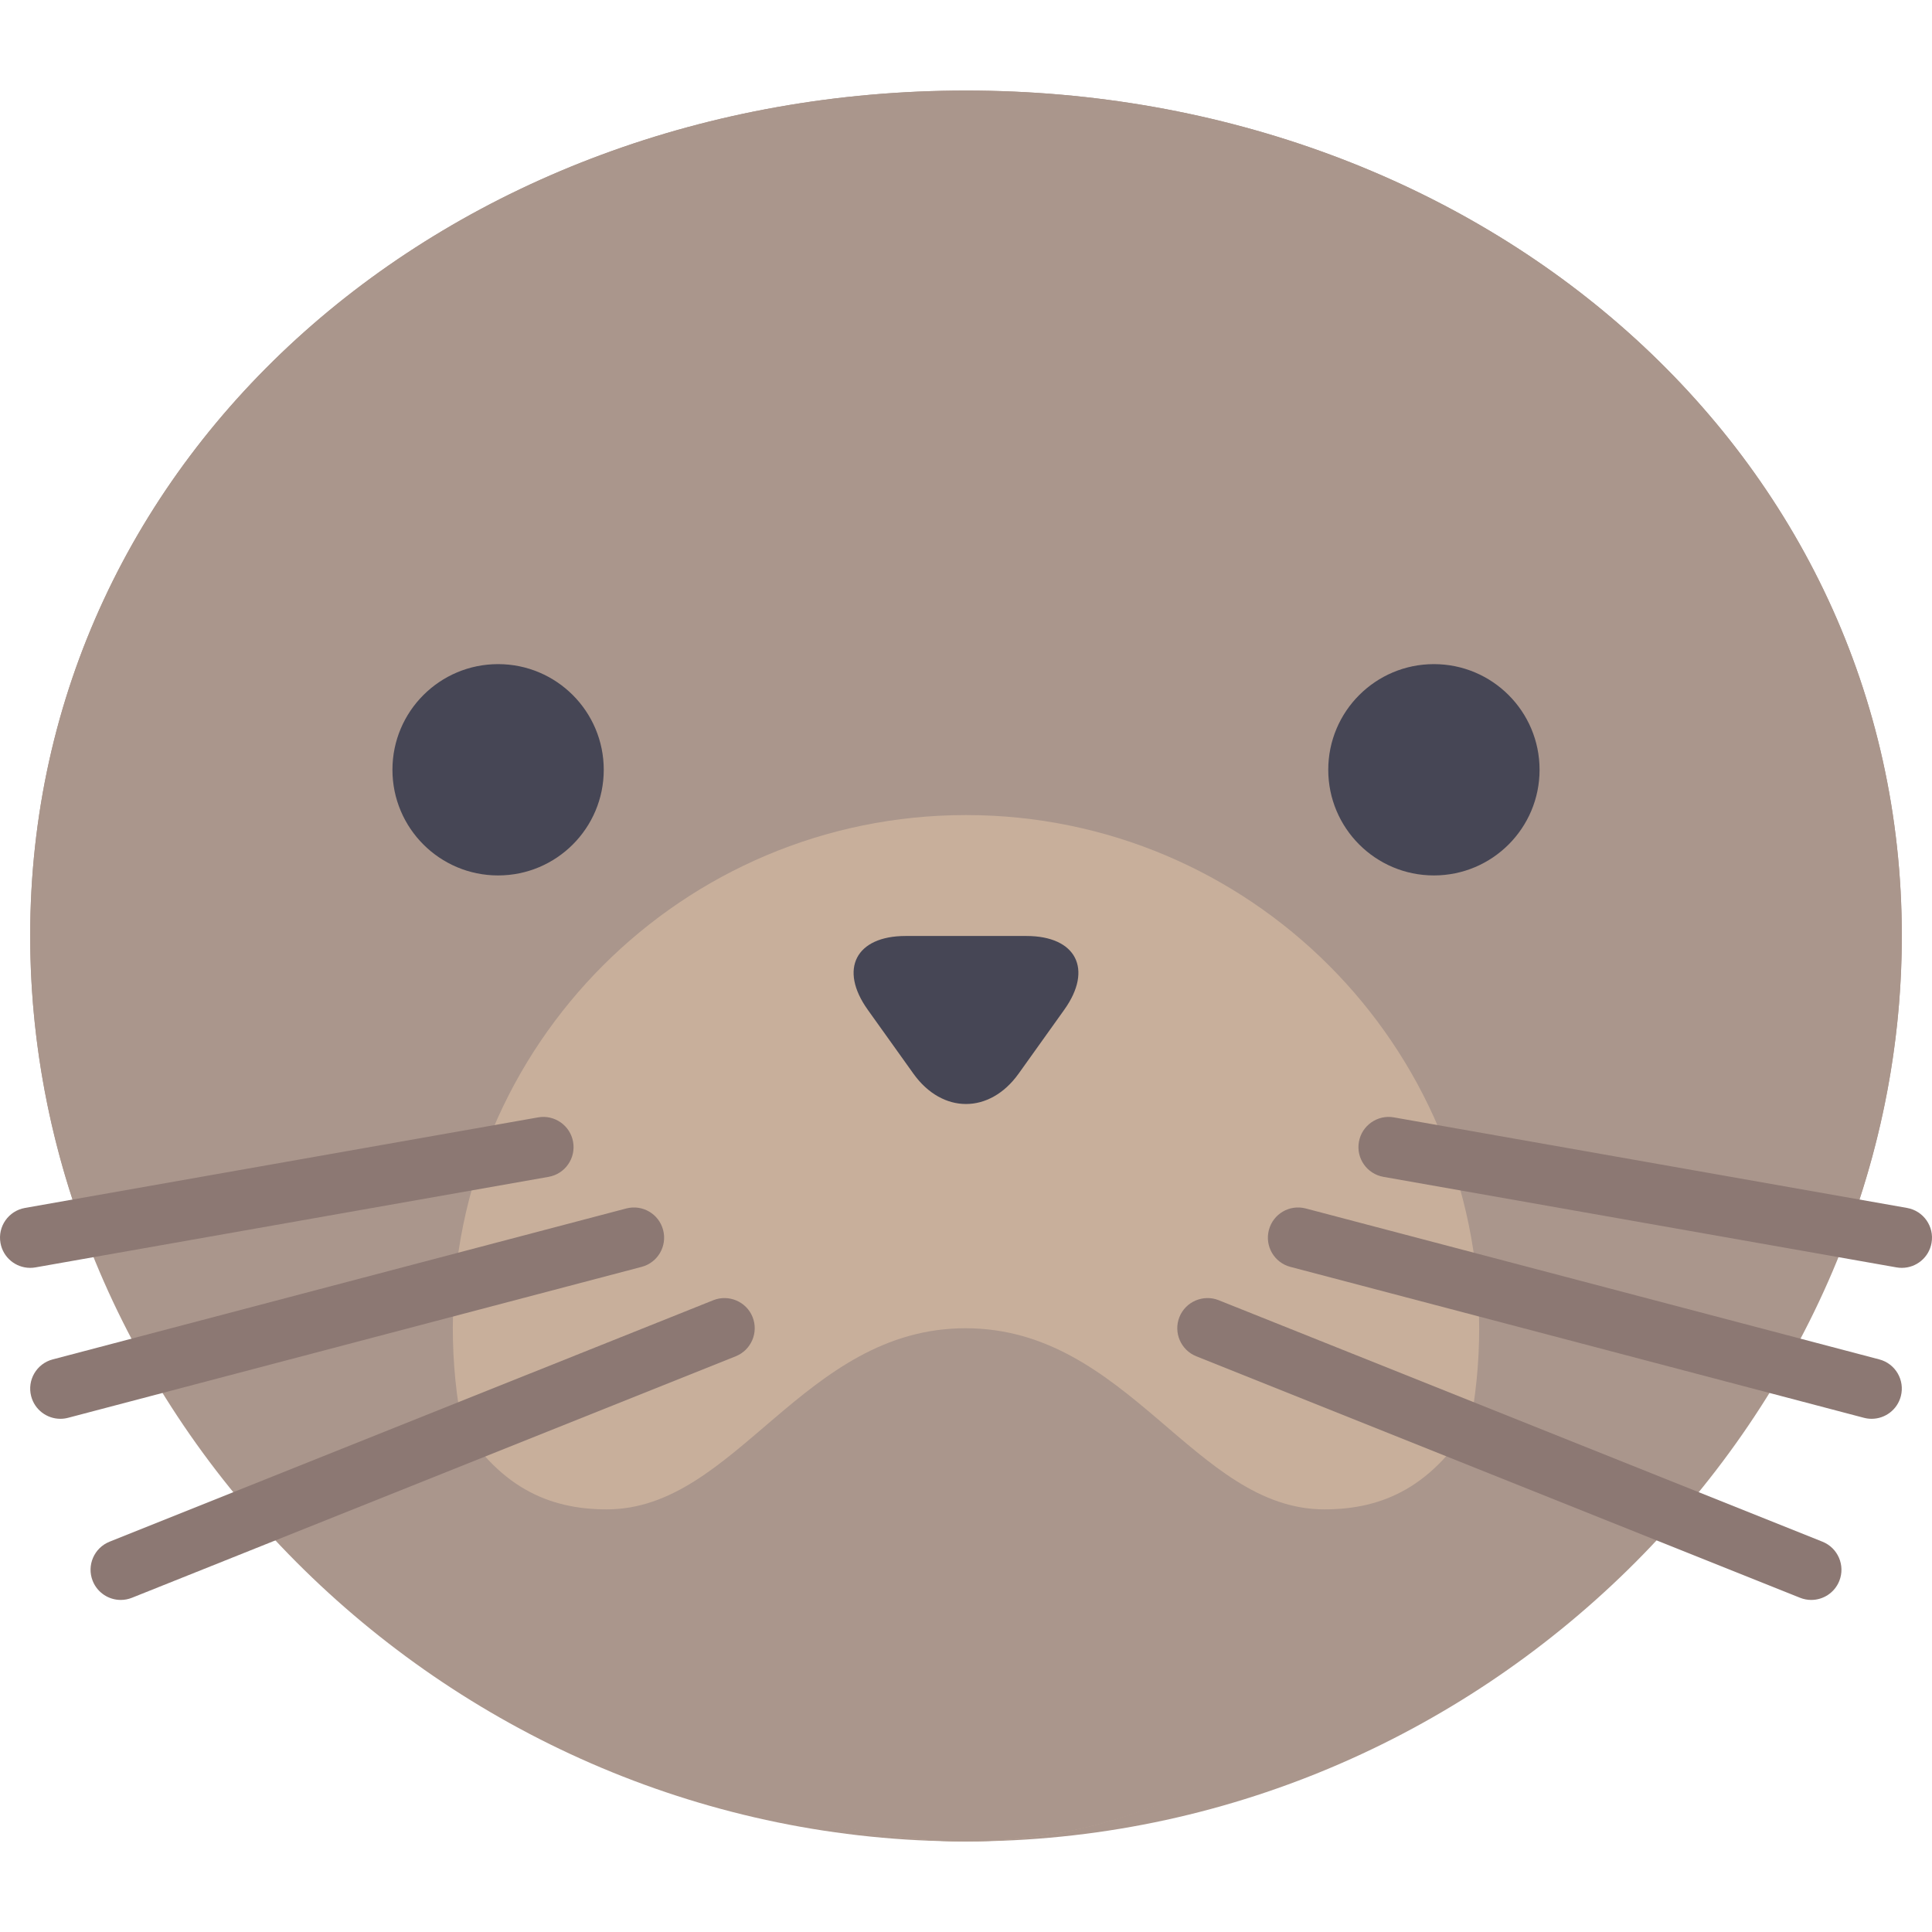
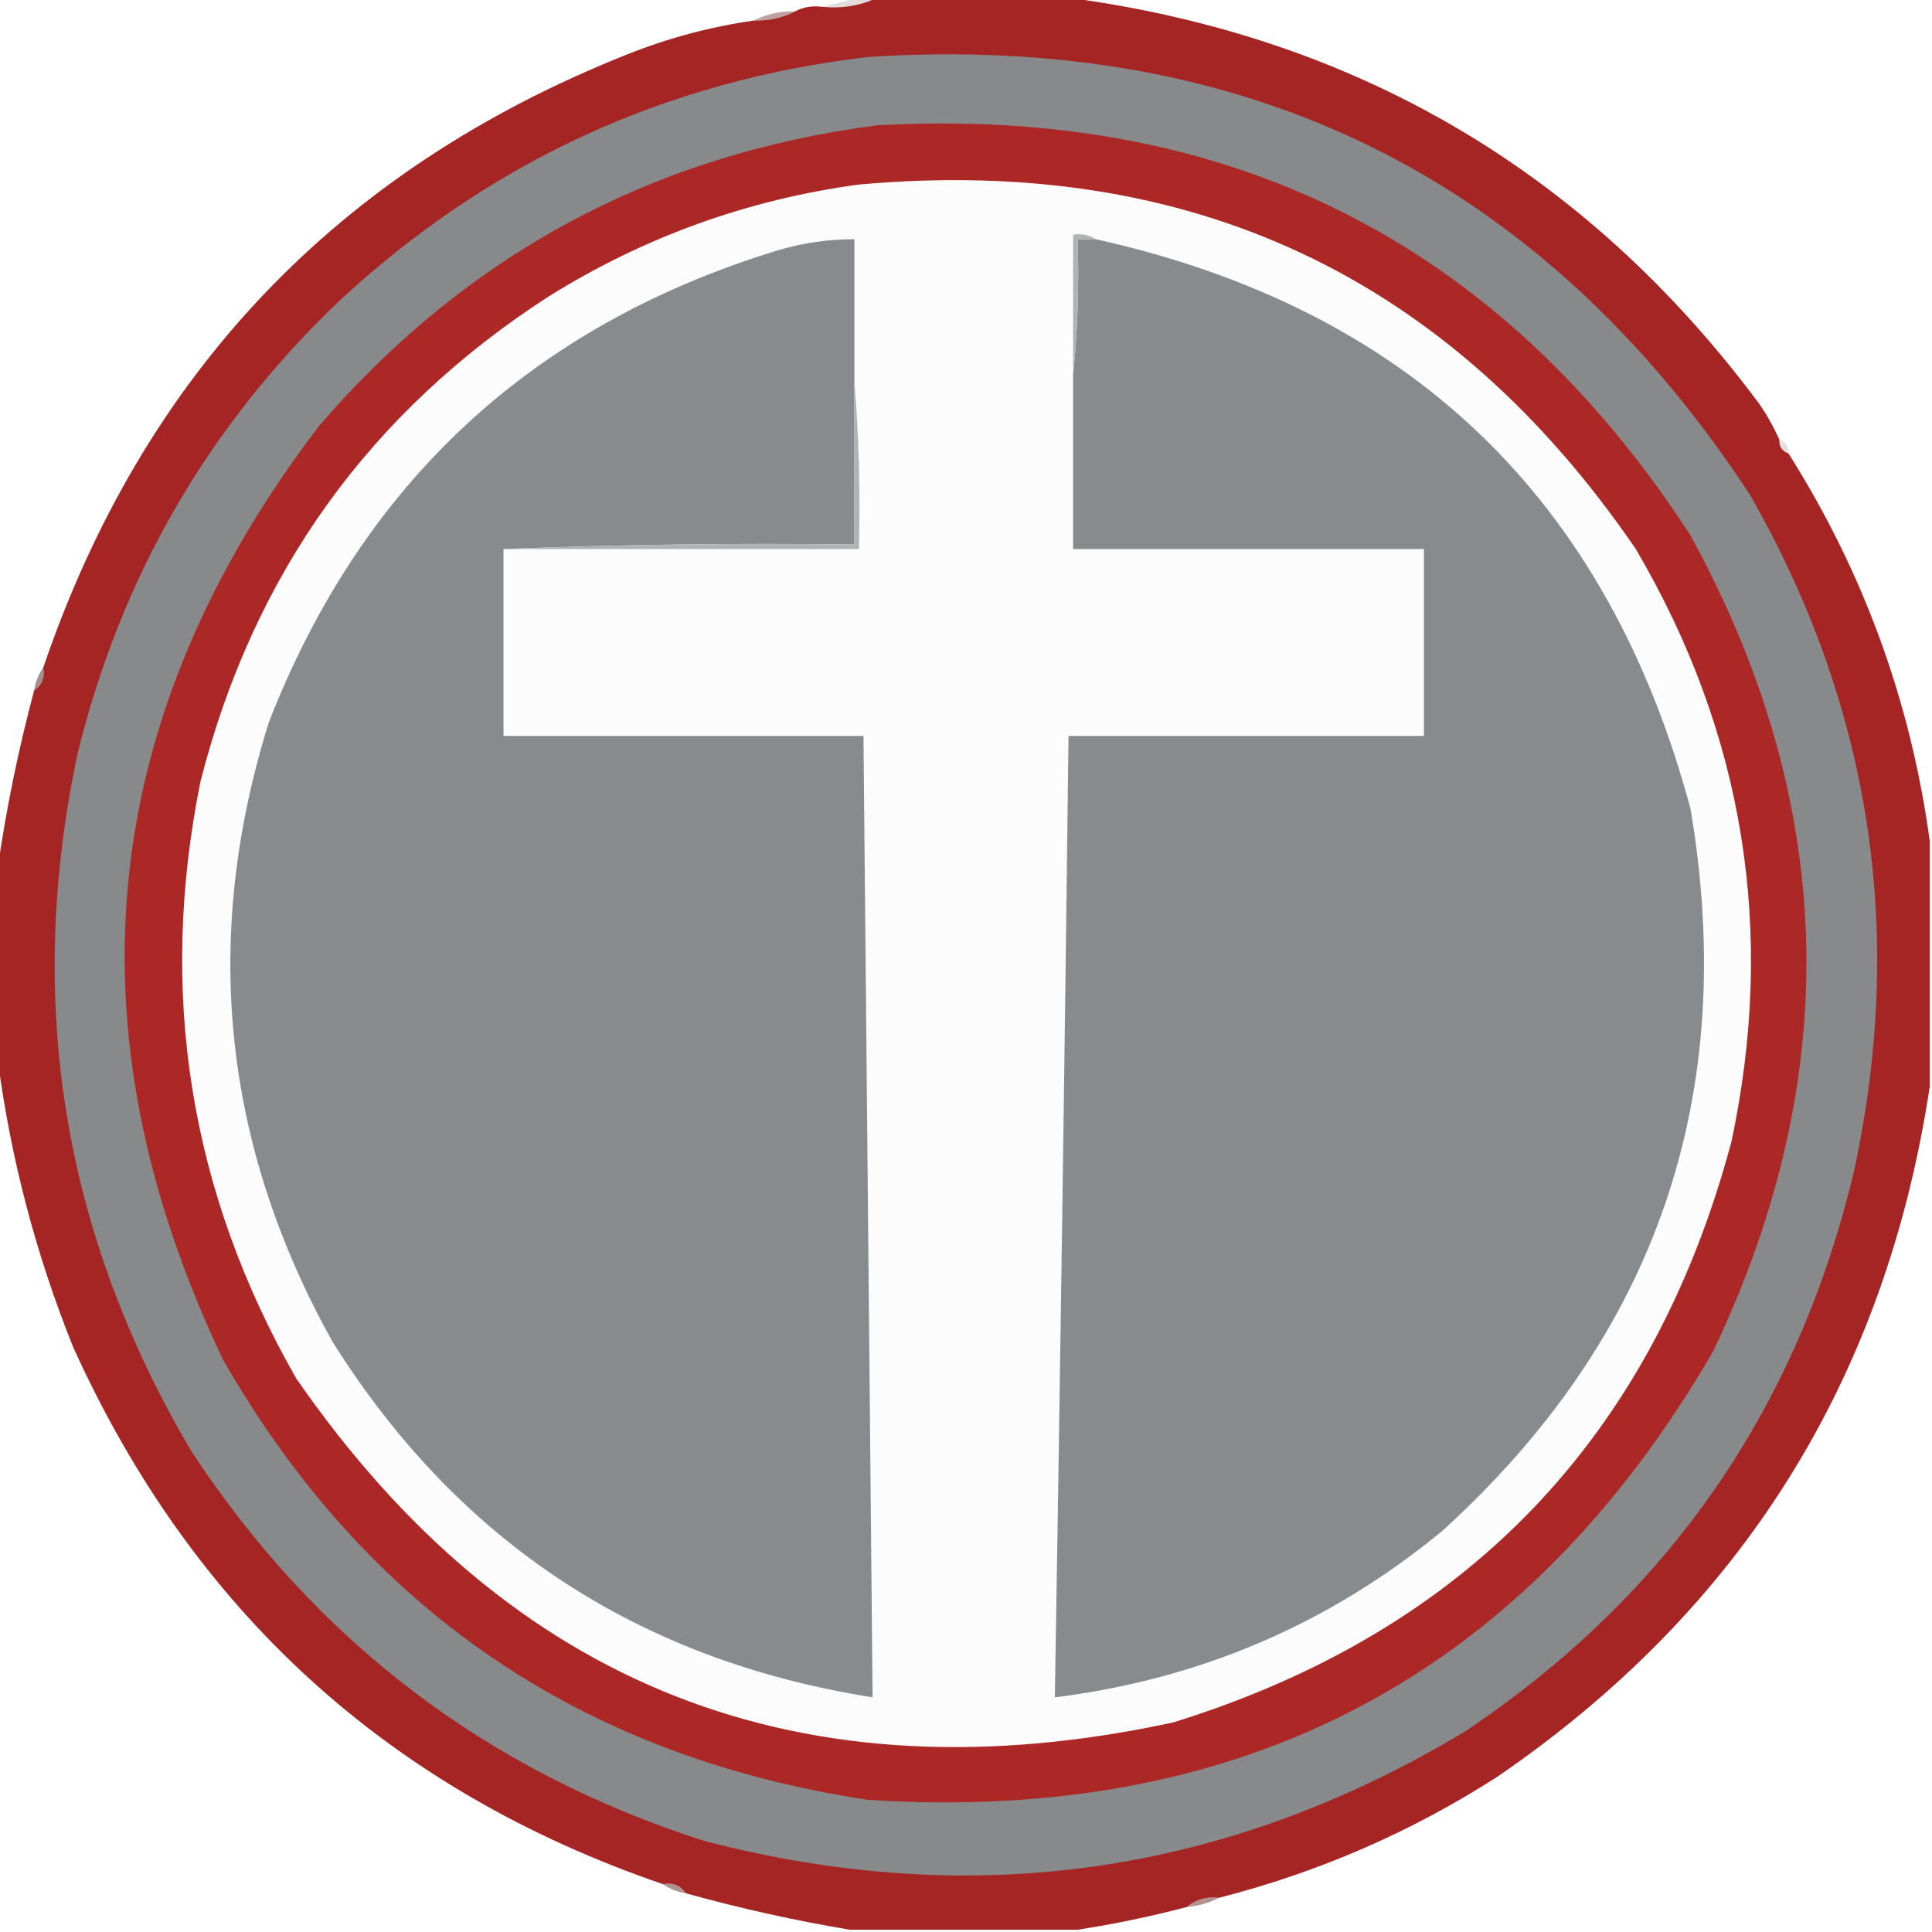
- <svg xmlns="http://www.w3.org/2000/svg" height="40" width="40" version="1.1" viewBox="0 0 511.998 511.998" xml:space="preserve">
-   <path style="fill:#AA968C;" d="M503.999,247.999c0,128.13-111.033,240-248,240S8,376.129,8,247.999s111.033-224,248-224     S503.999,119.869,503.999,247.999z" />
-   <path style="fill:#AA968C;" d="M255.999,23.999C119.033,23.999,8,119.868,8,247.999c0,24.631,4.138,48.647,11.74,71.397     c25.518,34.29,66.232,56.602,112.26,56.602c53.893,0,100.6-30.495,124-75.13c23.4,44.636,70.107,75.13,124,75.13     c46.028,0,86.743-22.312,112.26-56.602c7.602-22.75,11.74-46.767,11.74-71.397C503.999,119.868,392.966,23.999,255.999,23.999z" />
-   <circle style="fill:#C8AF9B;" cx="256" cy="351.999" r="136" />
+ <svg xmlns="http://www.w3.org/2000/svg" version="1.1" width="424px" height="424px" style="shape-rendering:geometricPrecision; text-rendering:geometricPrecision; image-rendering:optimizeQuality; fill-rule:evenodd; clip-rule:evenodd">
  <g>
-     <circle style="fill:#464655;" cx="132" cy="203.999" r="28" />
-     <circle style="fill:#464655;" cx="380" cy="203.999" r="28" />
-     <path style="fill:#464655;" d="M269.949,284.516c-7.672,10.741-20.227,10.741-27.899,0l-12.101-16.941       c-7.672-10.741-3.15-19.53,10.05-19.53h32c13.2,0,17.723,8.788,10.05,19.53L269.949,284.516z" />
+     <path style="opacity:0.993" fill="#a42423" d="M 192.5,-0.5 C 206.5,-0.5 220.5,-0.5 234.5,-0.5C 297.592,7.955 348.092,37.622 386,88.5C 387.765,91.032 389.265,93.699 390.5,96.5C 390.427,98.027 391.094,99.027 392.5,99.5C 408.972,125.582 419.305,153.915 423.5,184.5C 423.5,202.5 423.5,220.5 423.5,238.5C 413.745,302.863 382.079,353.363 328.5,390C 309.641,402.093 289.308,410.926 267.5,416.5C 264.772,416.171 262.438,416.837 260.5,418.5C 252.491,420.609 244.491,422.275 236.5,423.5C 219.833,423.5 203.167,423.5 186.5,423.5C 174.476,421.493 162.476,418.826 150.5,415.5C 149.365,413.787 147.698,413.12 145.5,413.5C 85.399,392.905 42.233,353.572 16,295.5C 7.812,275.075 2.312,254.075 -0.5,232.5C -0.5,218.5 -0.5,204.5 -0.5,190.5C 1.374,177.464 4.041,164.464 7.5,151.5C 9.213,150.365 9.88,148.698 9.5,146.5C 31.446,82.051 74.113,37.218 137.5,12C 146.55,8.371 155.884,5.871 165.5,4.5C 168.781,4.58 171.781,3.913 174.5,2.5C 176.265,1.539 178.265,1.205 180.5,1.5C 184.817,1.917 188.817,1.25 192.5,-0.5 Z" />
  </g>
-   <path style="fill:#AA968C;" d="M 350.964 399.998 C 316.628 399.998 299.021 351.998 255.882 351.998 C 212.742 351.998 195.135 399.998 160.801 399.998 C 145.395 399.998 131.723 394.147 120.621 374.798 C 131.595 439.03 187.893 487.998 255.881 487.998 C 323.868 487.998 380.168 439.03 391.14 374.798 C 380.04 394.148 366.368 399.998 350.964 399.998 Z" />
  <g>
-     <path style="fill:#8C7873;" d="M32,423.998c-3.172,0-6.18-1.906-7.43-5.031c-1.641-4.105,0.359-8.758,4.461-10.402l160.008-64       c4.062-1.617,8.758,0.352,10.398,4.457s-0.359,8.758-4.461,10.402l-160.008,64C34,423.811,32.992,423.998,32,423.998z" />
-     <path style="fill:#8C7873;" d="M15.992,375.995c-3.547,0-6.781-2.375-7.727-5.965c-1.125-4.273,1.422-8.648,5.695-9.773l152-40       c4.289-1.121,8.648,1.426,9.773,5.703c1.125,4.273-1.422,8.648-5.695,9.773l-152,40C17.351,375.913,16.672,375.995,15.992,375.995z       " />
-     <path style="fill:#8C7873;" d="M7.992,335.995c-3.812,0-7.187-2.73-7.867-6.609c-0.773-4.352,2.133-8.5,6.484-9.27l136-24       c4.328-0.77,8.508,2.141,9.266,6.488c0.773,4.352-2.133,8.5-6.484,9.27l-136,24C8.922,335.956,8.453,335.995,7.992,335.995z" />
-     <path style="fill:#8C7873;" d="M480,423.998c3.172,0,6.18-1.906,7.43-5.031c1.641-4.105-0.359-8.758-4.461-10.402l-160.008-64       c-4.063-1.617-8.758,0.352-10.398,4.457s0.359,8.758,4.461,10.402l160.008,64C478,423.811,479.007,423.998,480,423.998z" />
-     <path style="fill:#8C7873;" d="M496.007,375.995c3.547,0,6.781-2.375,7.727-5.965c1.125-4.273-1.422-8.648-5.695-9.773l-152-40       c-4.289-1.121-8.648,1.426-9.773,5.703c-1.125,4.273,1.422,8.648,5.695,9.773l152,40       C494.648,375.913,495.328,375.995,496.007,375.995z" />
-     <path style="fill:#8C7873;" d="M504.007,335.995c3.813,0,7.188-2.73,7.867-6.609c0.773-4.352-2.133-8.5-6.484-9.27l-136-24       c-4.328-0.77-8.508,2.141-9.266,6.488c-0.773,4.352,2.133,8.5,6.484,9.27l136,24C503.078,335.956,503.546,335.995,504.007,335.995z       " />
+     <path style="opacity:0.147" fill="#40110d" d="M 188.5,-0.5 C 189.833,-0.5 191.167,-0.5 192.5,-0.5C 188.817,1.25 184.817,1.917 180.5,1.5C 183.167,0.833 185.833,0.167 188.5,-0.5 Z" />
+   </g>
+   <g>
+     <path style="opacity:0.404" fill="#601516" d="M 174.5,2.5 C 171.781,3.913 168.781,4.58 165.5,4.5C 168.219,3.087 171.219,2.42 174.5,2.5 Z" />
+   </g>
+   <g>
+     <path style="opacity:1" fill="#87898b" d="M 190.5,12.5 C 273.962,7.148 338.462,39.148 384,108.5C 410.499,154.829 418.165,204.162 407,256.5C 394.705,308.934 366.205,350.101 321.5,380C 269.29,411.396 213.624,419.396 154.5,404C 106.901,388.727 69.4,360.227 42,318.5C 13.831,270.842 5.498,219.842 17,165.5C 26.516,126.618 45.683,93.452 74.5,66C 107.314,35.558 145.981,17.725 190.5,12.5 Z" />
+   </g>
+   <g>
+     <path style="opacity:1" fill="#ab2826" d="M 192.5,27.5 C 269.761,23.212 329.261,53.212 371,117.5C 403.165,176.29 404.832,235.957 376,296.5C 334.876,367.488 273.042,400.322 190.5,395C 127.628,385.508 80.461,353.341 49,298.5C 14.315,225.678 21.315,157.345 70,93.5C 102.346,55.908 143.179,33.908 192.5,27.5 Z" />
+   </g>
+   <g>
+     <path style="opacity:1" fill="#fdfcfc" d="M 188.5,40.5 C 261.233,33.957 318.066,60.623 359,120.5C 382.781,161.013 389.781,204.346 380,250.5C 362.622,315.545 321.788,358.045 257.5,378C 176.163,395.572 111.997,370.405 65,302.5C 41.625,261.554 34.625,217.888 44,171.5C 55.621,125.902 81.121,90.402 120.5,65C 141.493,51.949 164.16,43.782 188.5,40.5 Z" />
+   </g>
+   <g>
+     <path style="opacity:1" fill="#878b8d" d="M 187.5,83.5 C 187.5,95.5 187.5,107.5 187.5,119.5C 161.661,119.169 135.995,119.502 110.5,120.5C 110.5,134.167 110.5,147.833 110.5,161.5C 136.833,161.5 163.167,161.5 189.5,161.5C 190.175,231.833 190.841,302.167 191.5,372.5C 140.055,364.378 100.555,338.378 73,294.5C 48.854,251.187 44.188,205.854 59,158.5C 79.496,106.003 116.662,71.503 170.5,55C 176.049,53.323 181.715,52.49 187.5,52.5C 187.5,62.833 187.5,73.167 187.5,83.5 Z" />
+   </g>
+   <g>
+     <path style="opacity:1" fill="#878b8d" d="M 240.5,52.5 C 309.265,67.764 352.765,109.431 371,177.5C 381.679,240.468 363.512,293.301 316.5,336C 291.78,356.355 263.446,368.521 231.5,372.5C 232.665,302.169 233.665,231.836 234.5,161.5C 260.5,161.5 286.5,161.5 312.5,161.5C 312.5,147.833 312.5,134.167 312.5,120.5C 286.833,120.5 261.167,120.5 235.5,120.5C 235.5,107.833 235.5,95.167 235.5,82.5C 236.494,72.681 236.827,62.681 236.5,52.5C 237.833,52.5 239.167,52.5 240.5,52.5 Z" />
+   </g>
+   <g>
+     <path style="opacity:1" fill="#b0b3b4" d="M 240.5,52.5 C 239.167,52.5 237.833,52.5 236.5,52.5C 236.827,62.681 236.494,72.681 235.5,82.5C 235.5,72.167 235.5,61.833 235.5,51.5C 237.415,51.215 239.081,51.549 240.5,52.5 Z" />
+   </g>
+   <g>
+     <path style="opacity:0.133" fill="#3d100e" d="M 390.5,96.5 C 391.906,96.973 392.573,97.973 392.5,99.5C 391.094,99.027 390.427,98.027 390.5,96.5 Z" />
+   </g>
+   <g>
+     <path style="opacity:1" fill="#b0b3b4" d="M 187.5,83.5 C 188.495,95.655 188.829,107.989 188.5,120.5C 162.5,120.5 136.5,120.5 110.5,120.5C 135.995,119.502 161.661,119.169 187.5,119.5C 187.5,107.5 187.5,95.5 187.5,83.5 Z" />
+   </g>
+   <g>
+     <path style="opacity:0.482" fill="#461412" d="M 9.5,146.5 C 9.88,148.698 9.213,150.365 7.5,151.5C 7.796,149.597 8.463,147.93 9.5,146.5 Z" />
+   </g>
+   <g>
+     <path style="opacity:0.451" fill="#421310" d="M 145.5,413.5 C 147.698,413.12 149.365,413.787 150.5,415.5C 148.597,415.204 146.93,414.537 145.5,413.5 Z" />
+   </g>
+   <g>
+     <path style="opacity:0.475" fill="#5e1715" d="M 267.5,416.5 C 265.401,417.612 263.067,418.279 260.5,418.5C 262.438,416.837 264.772,416.171 267.5,416.5 Z" />
  </g>
</svg>
